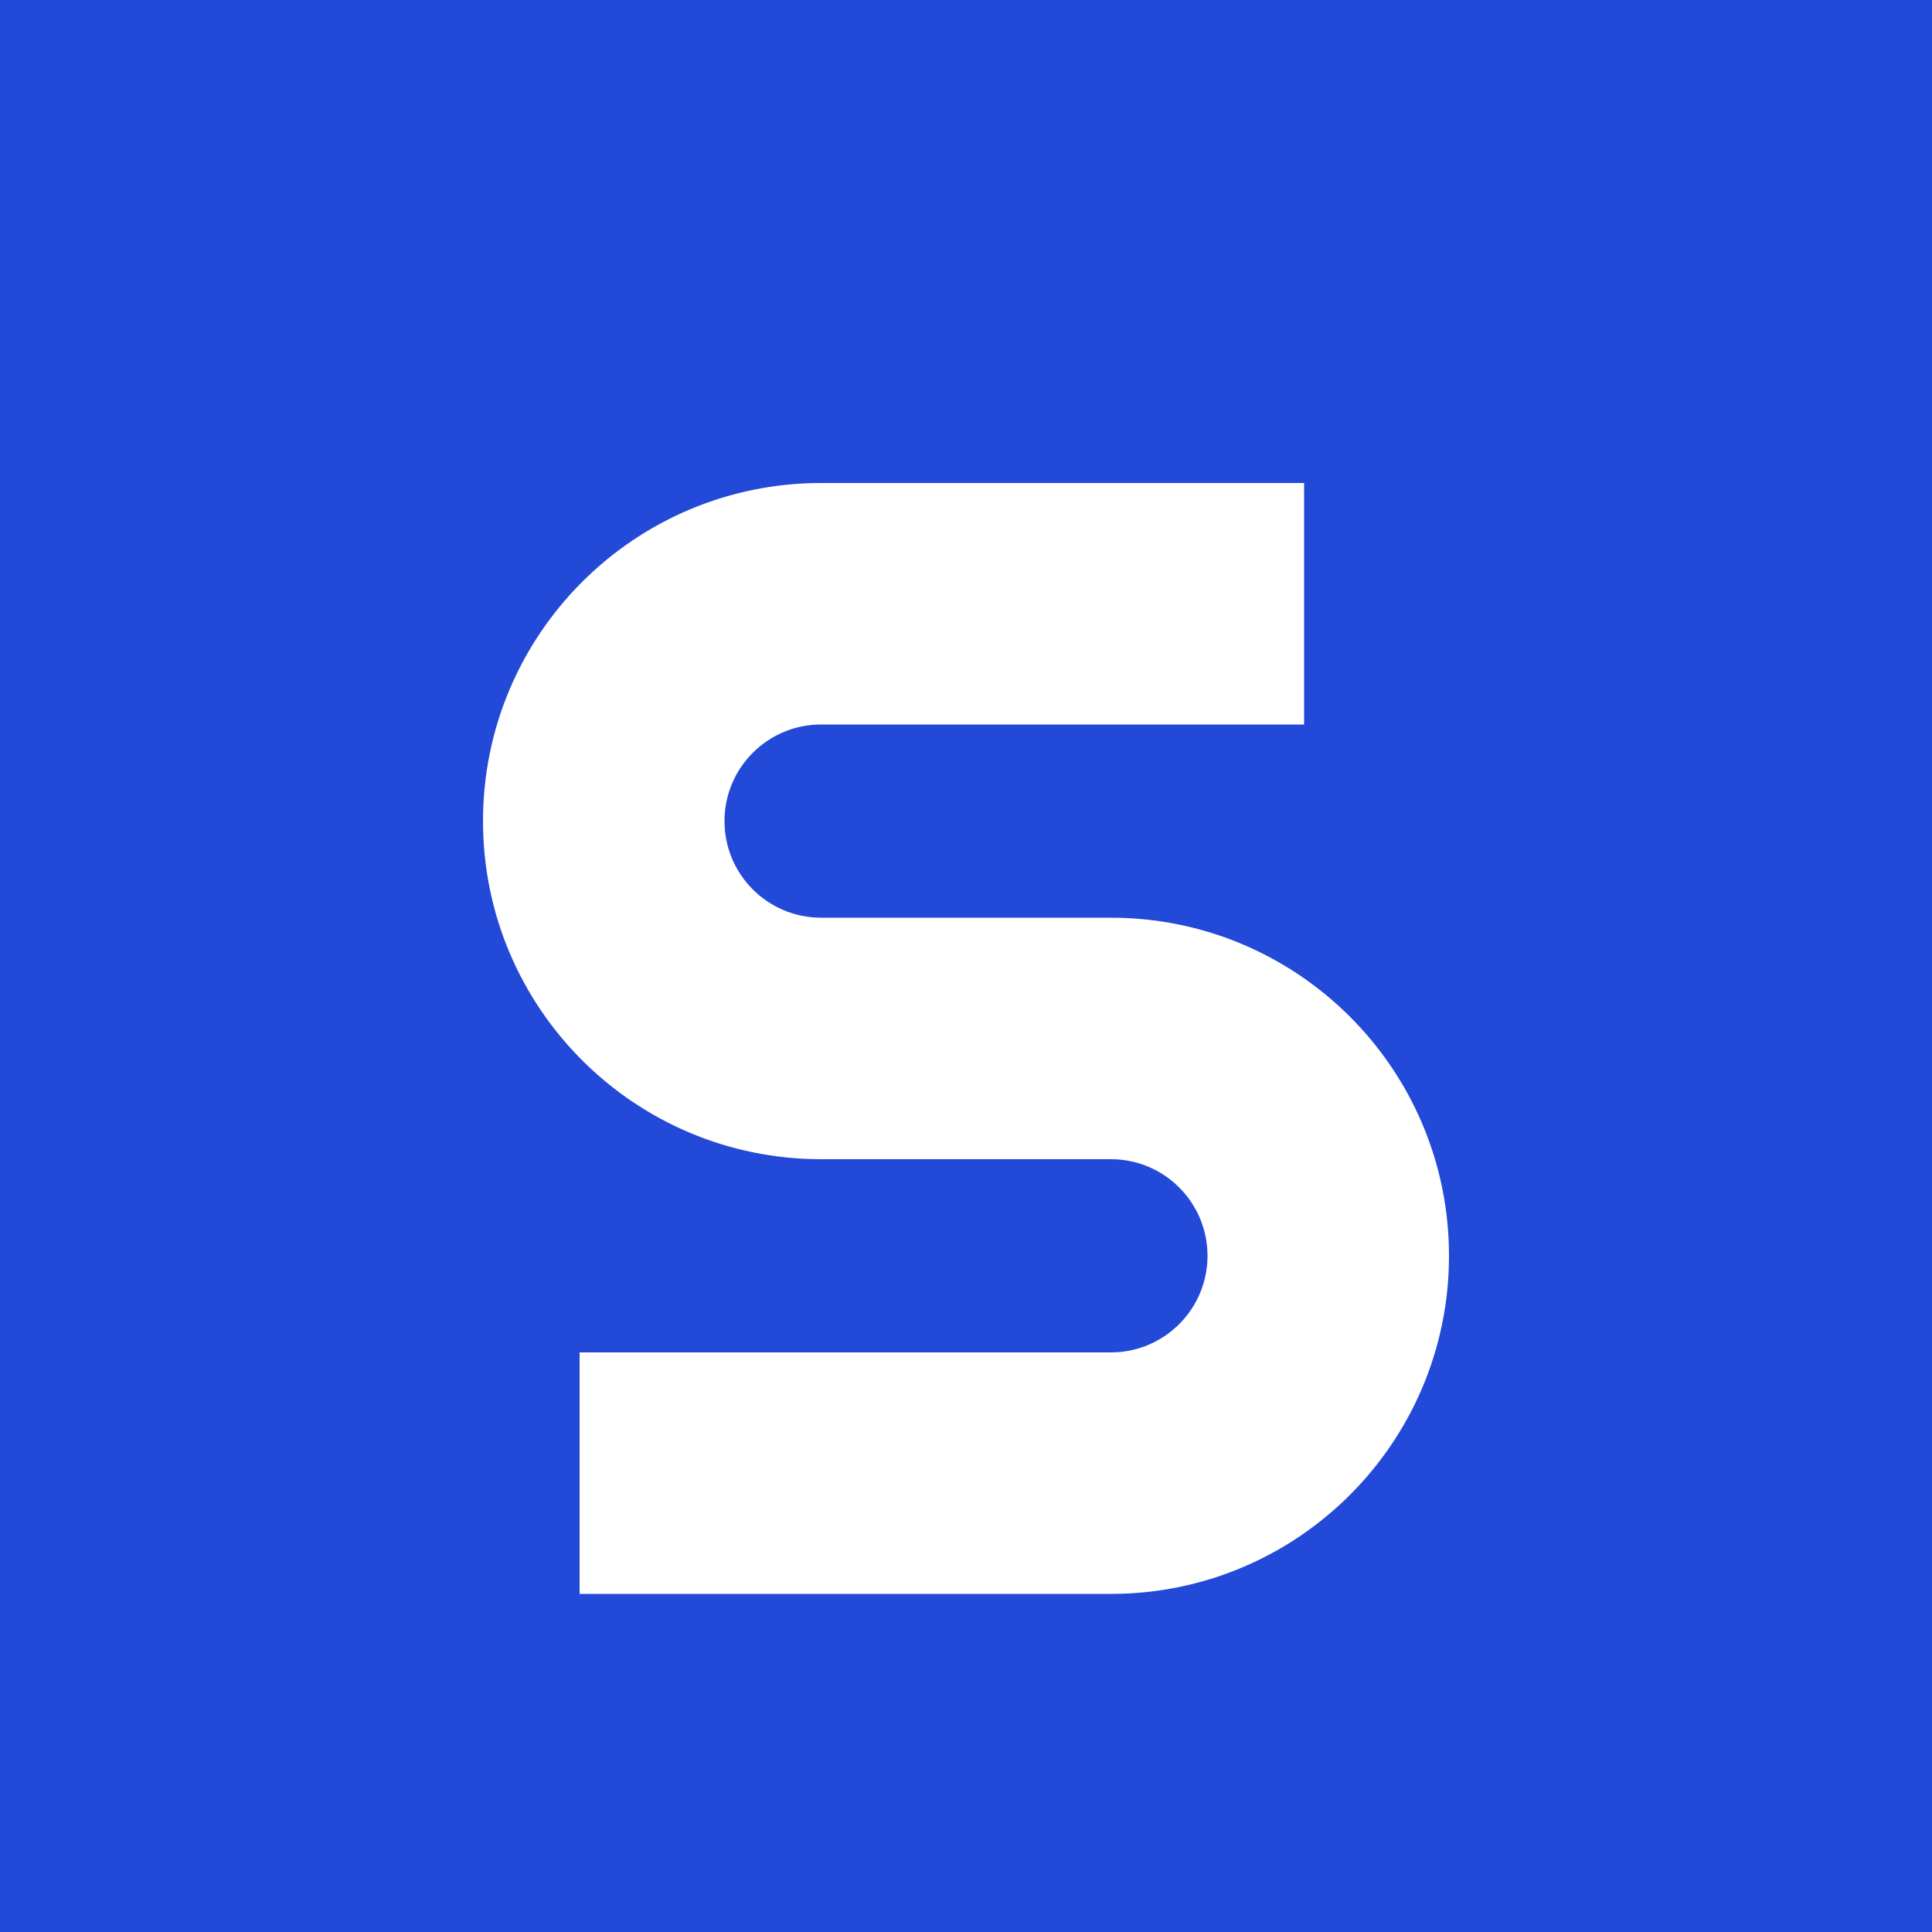
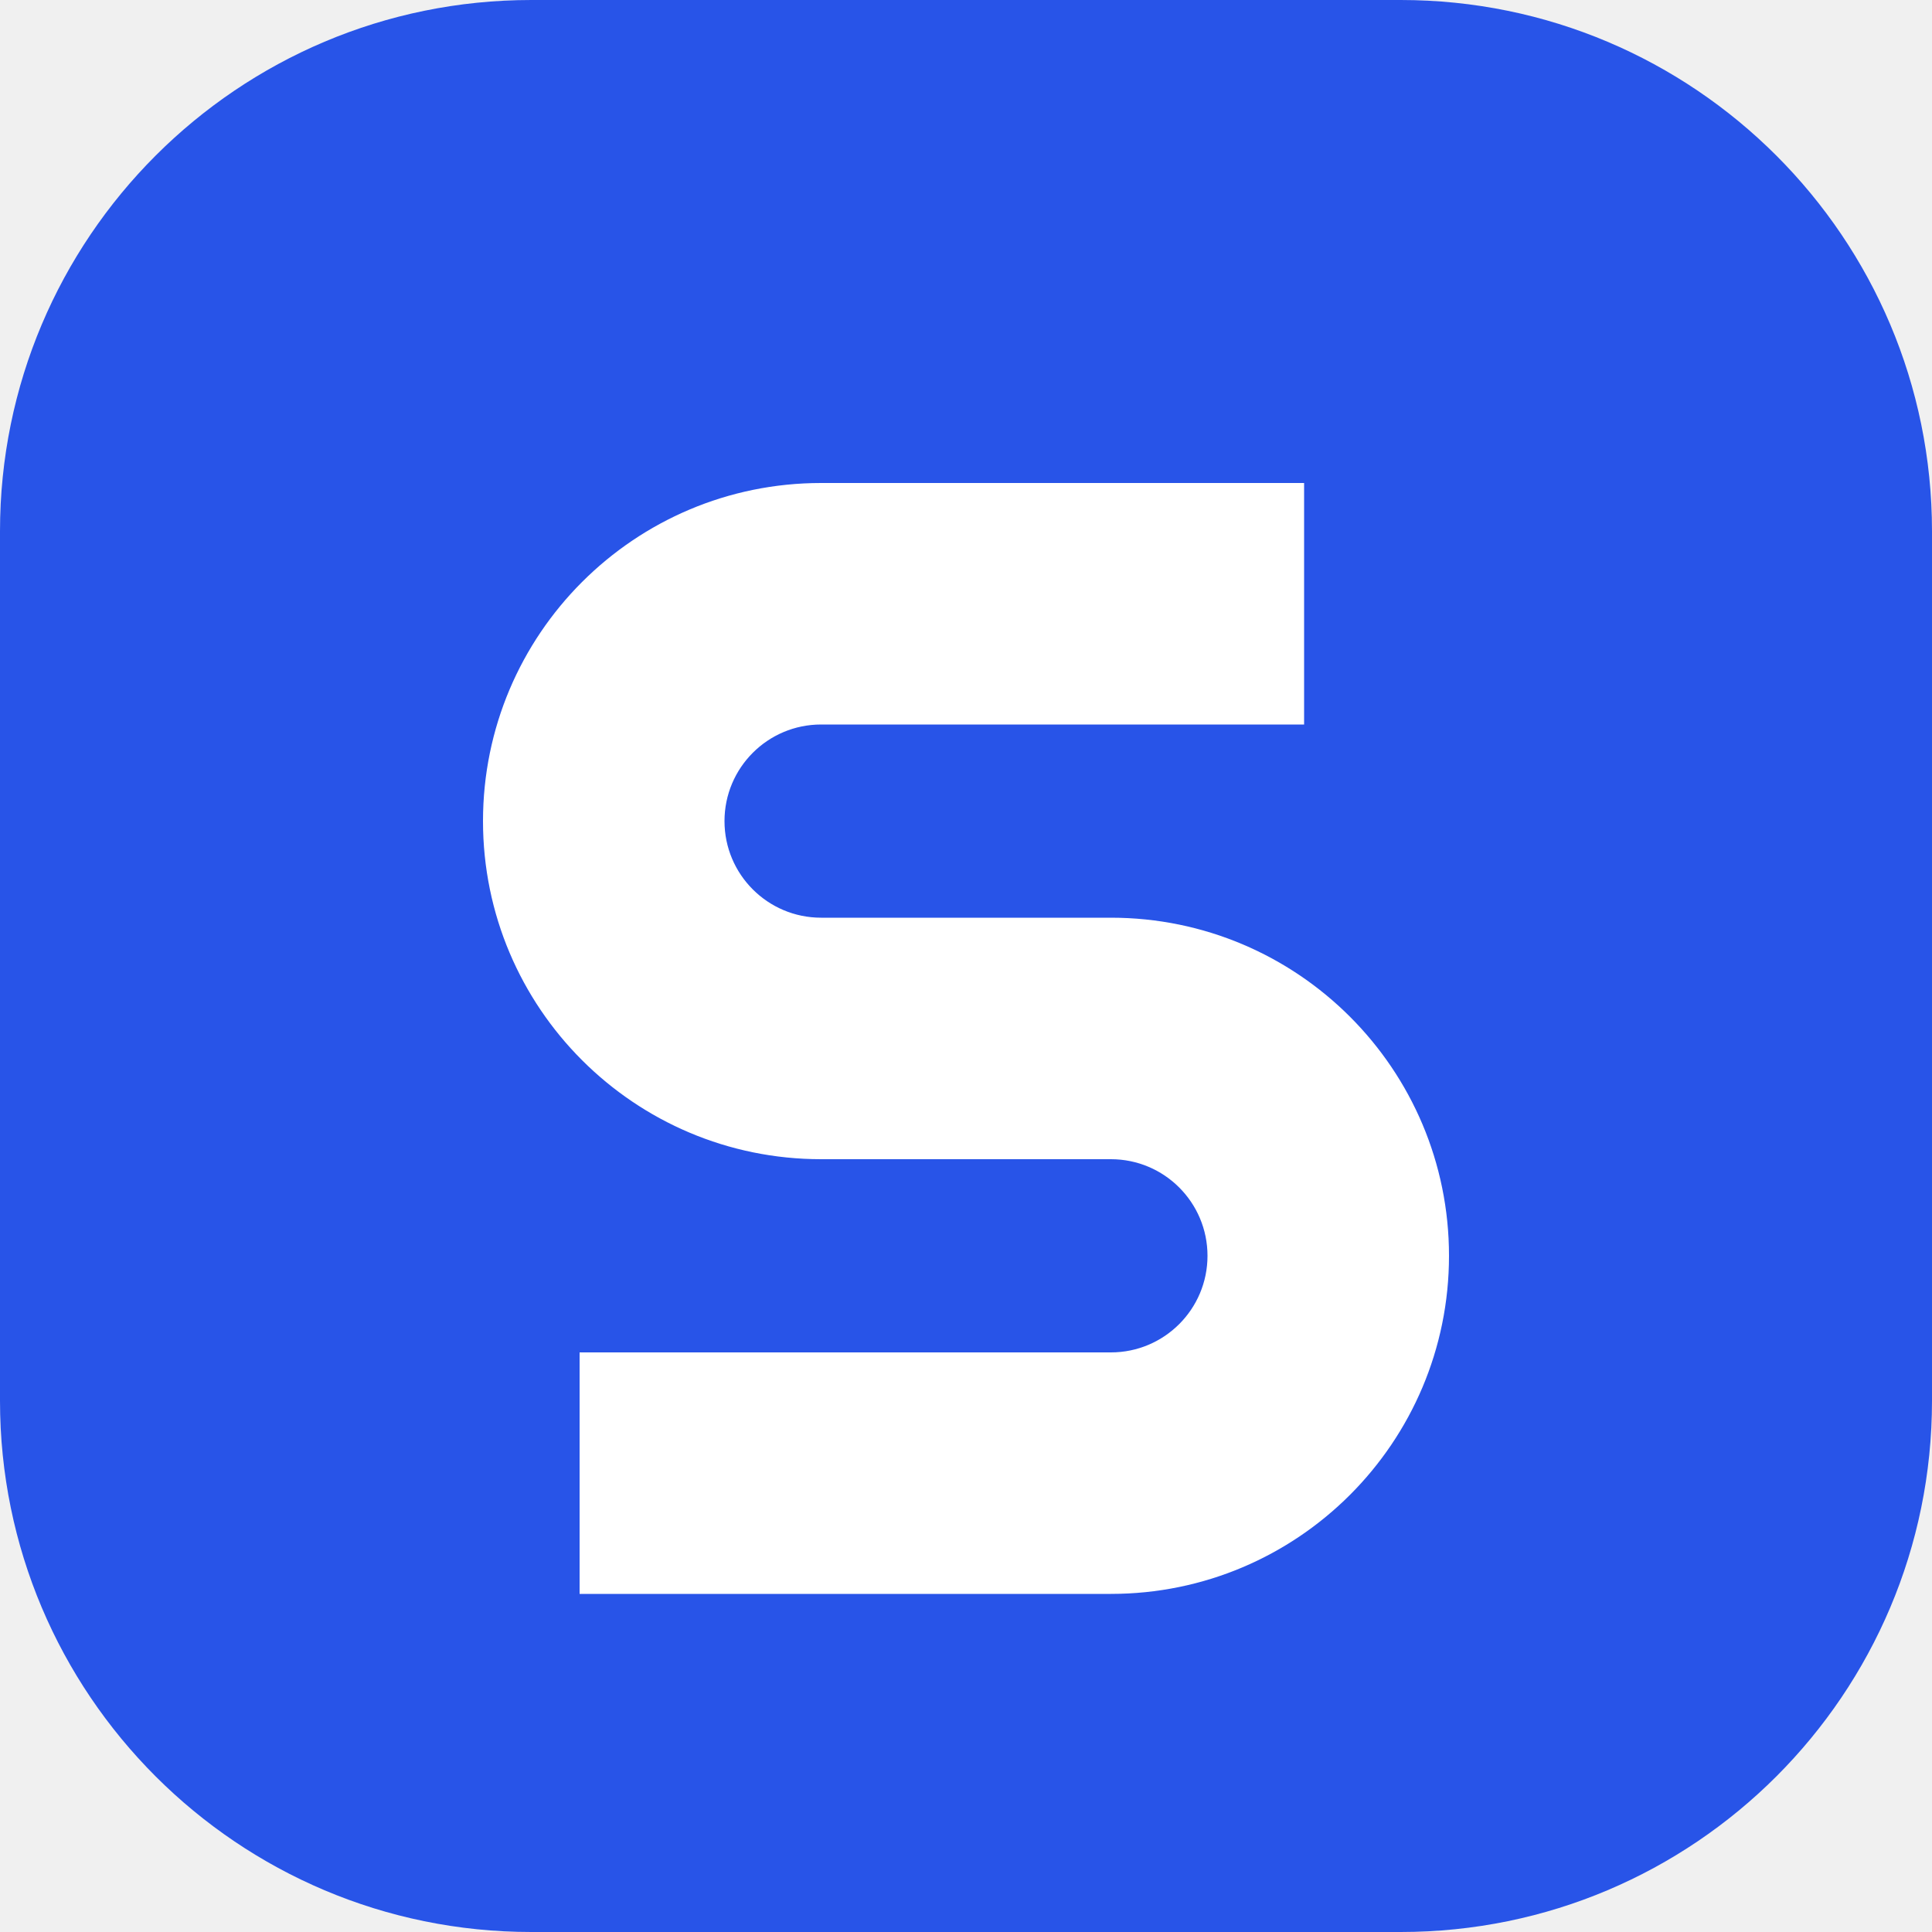
<svg xmlns="http://www.w3.org/2000/svg" viewBox="0 0 40 40">
-   <rect width="40" height="40" fill="#2249d8" />
+   <rect width="40" height="40" rx="11" fill="#2854e8" />
  <path fill="white" d="M27 10H17a7 7 0 0 0 0 14h6a2 2 0 0 1 0 4H12v5h11a7 7 0 0 0 0-14h-6a2 2 0 0 1 0-4h10z" />
</svg>
